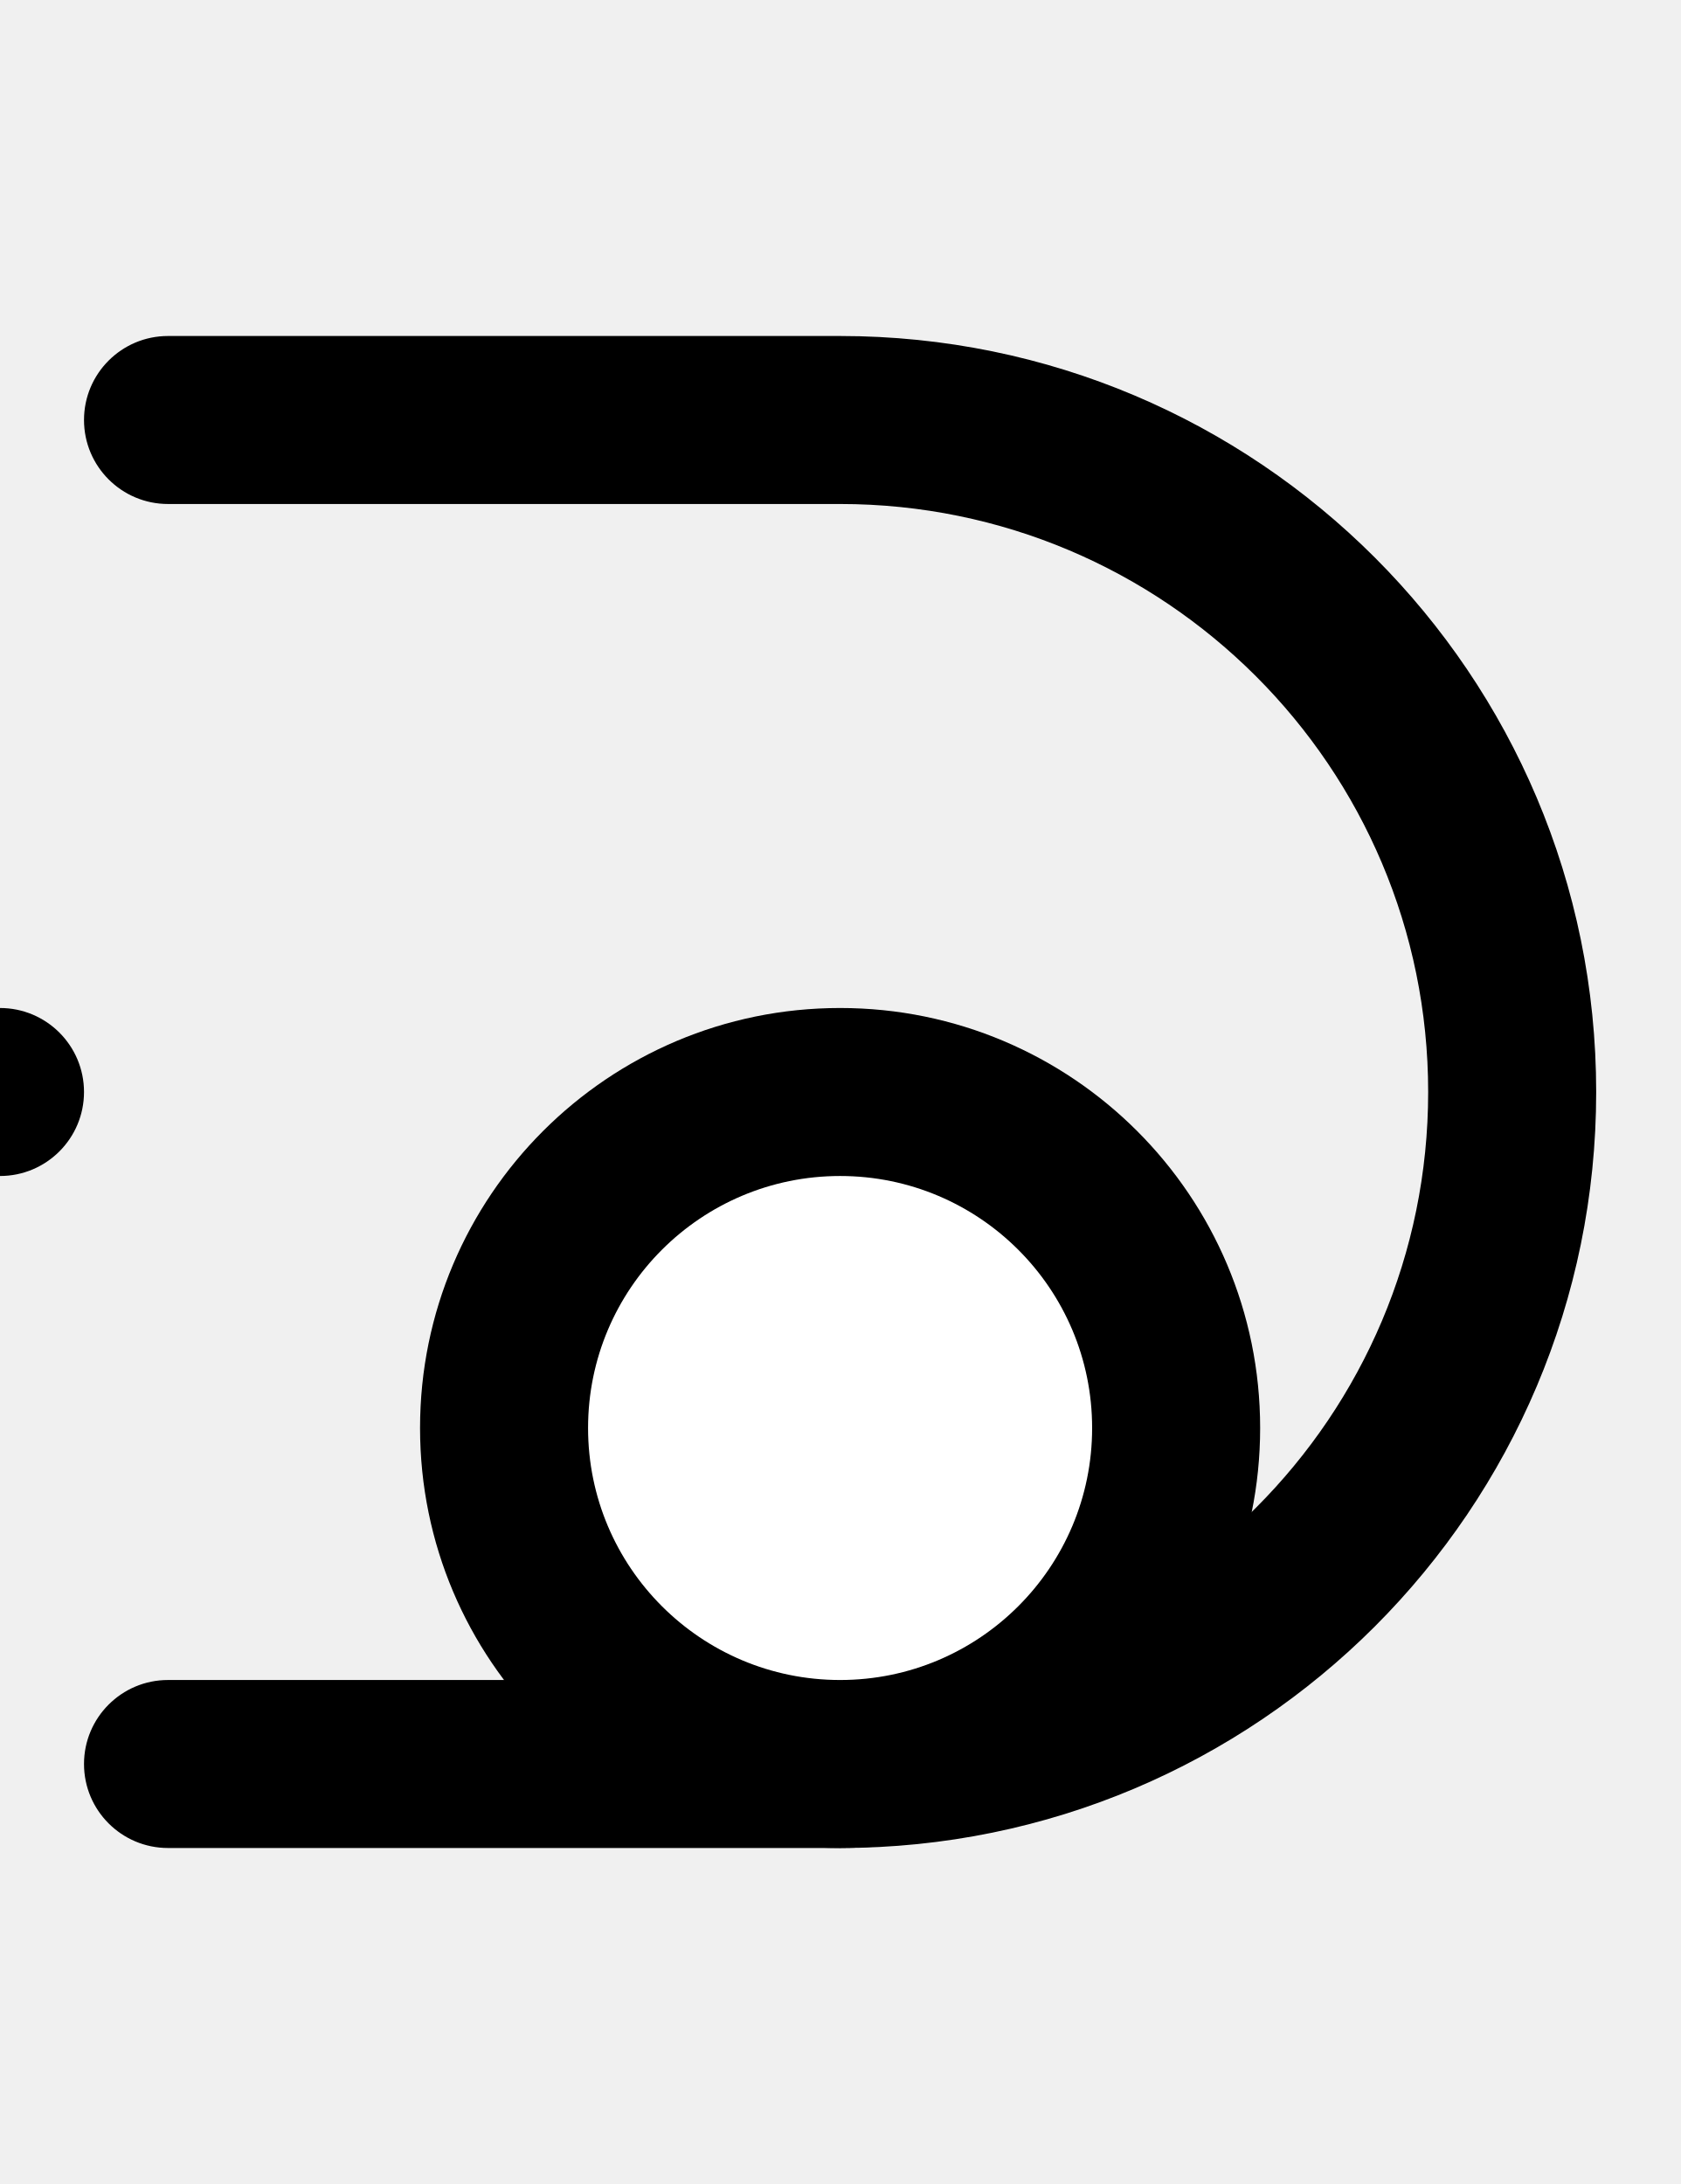
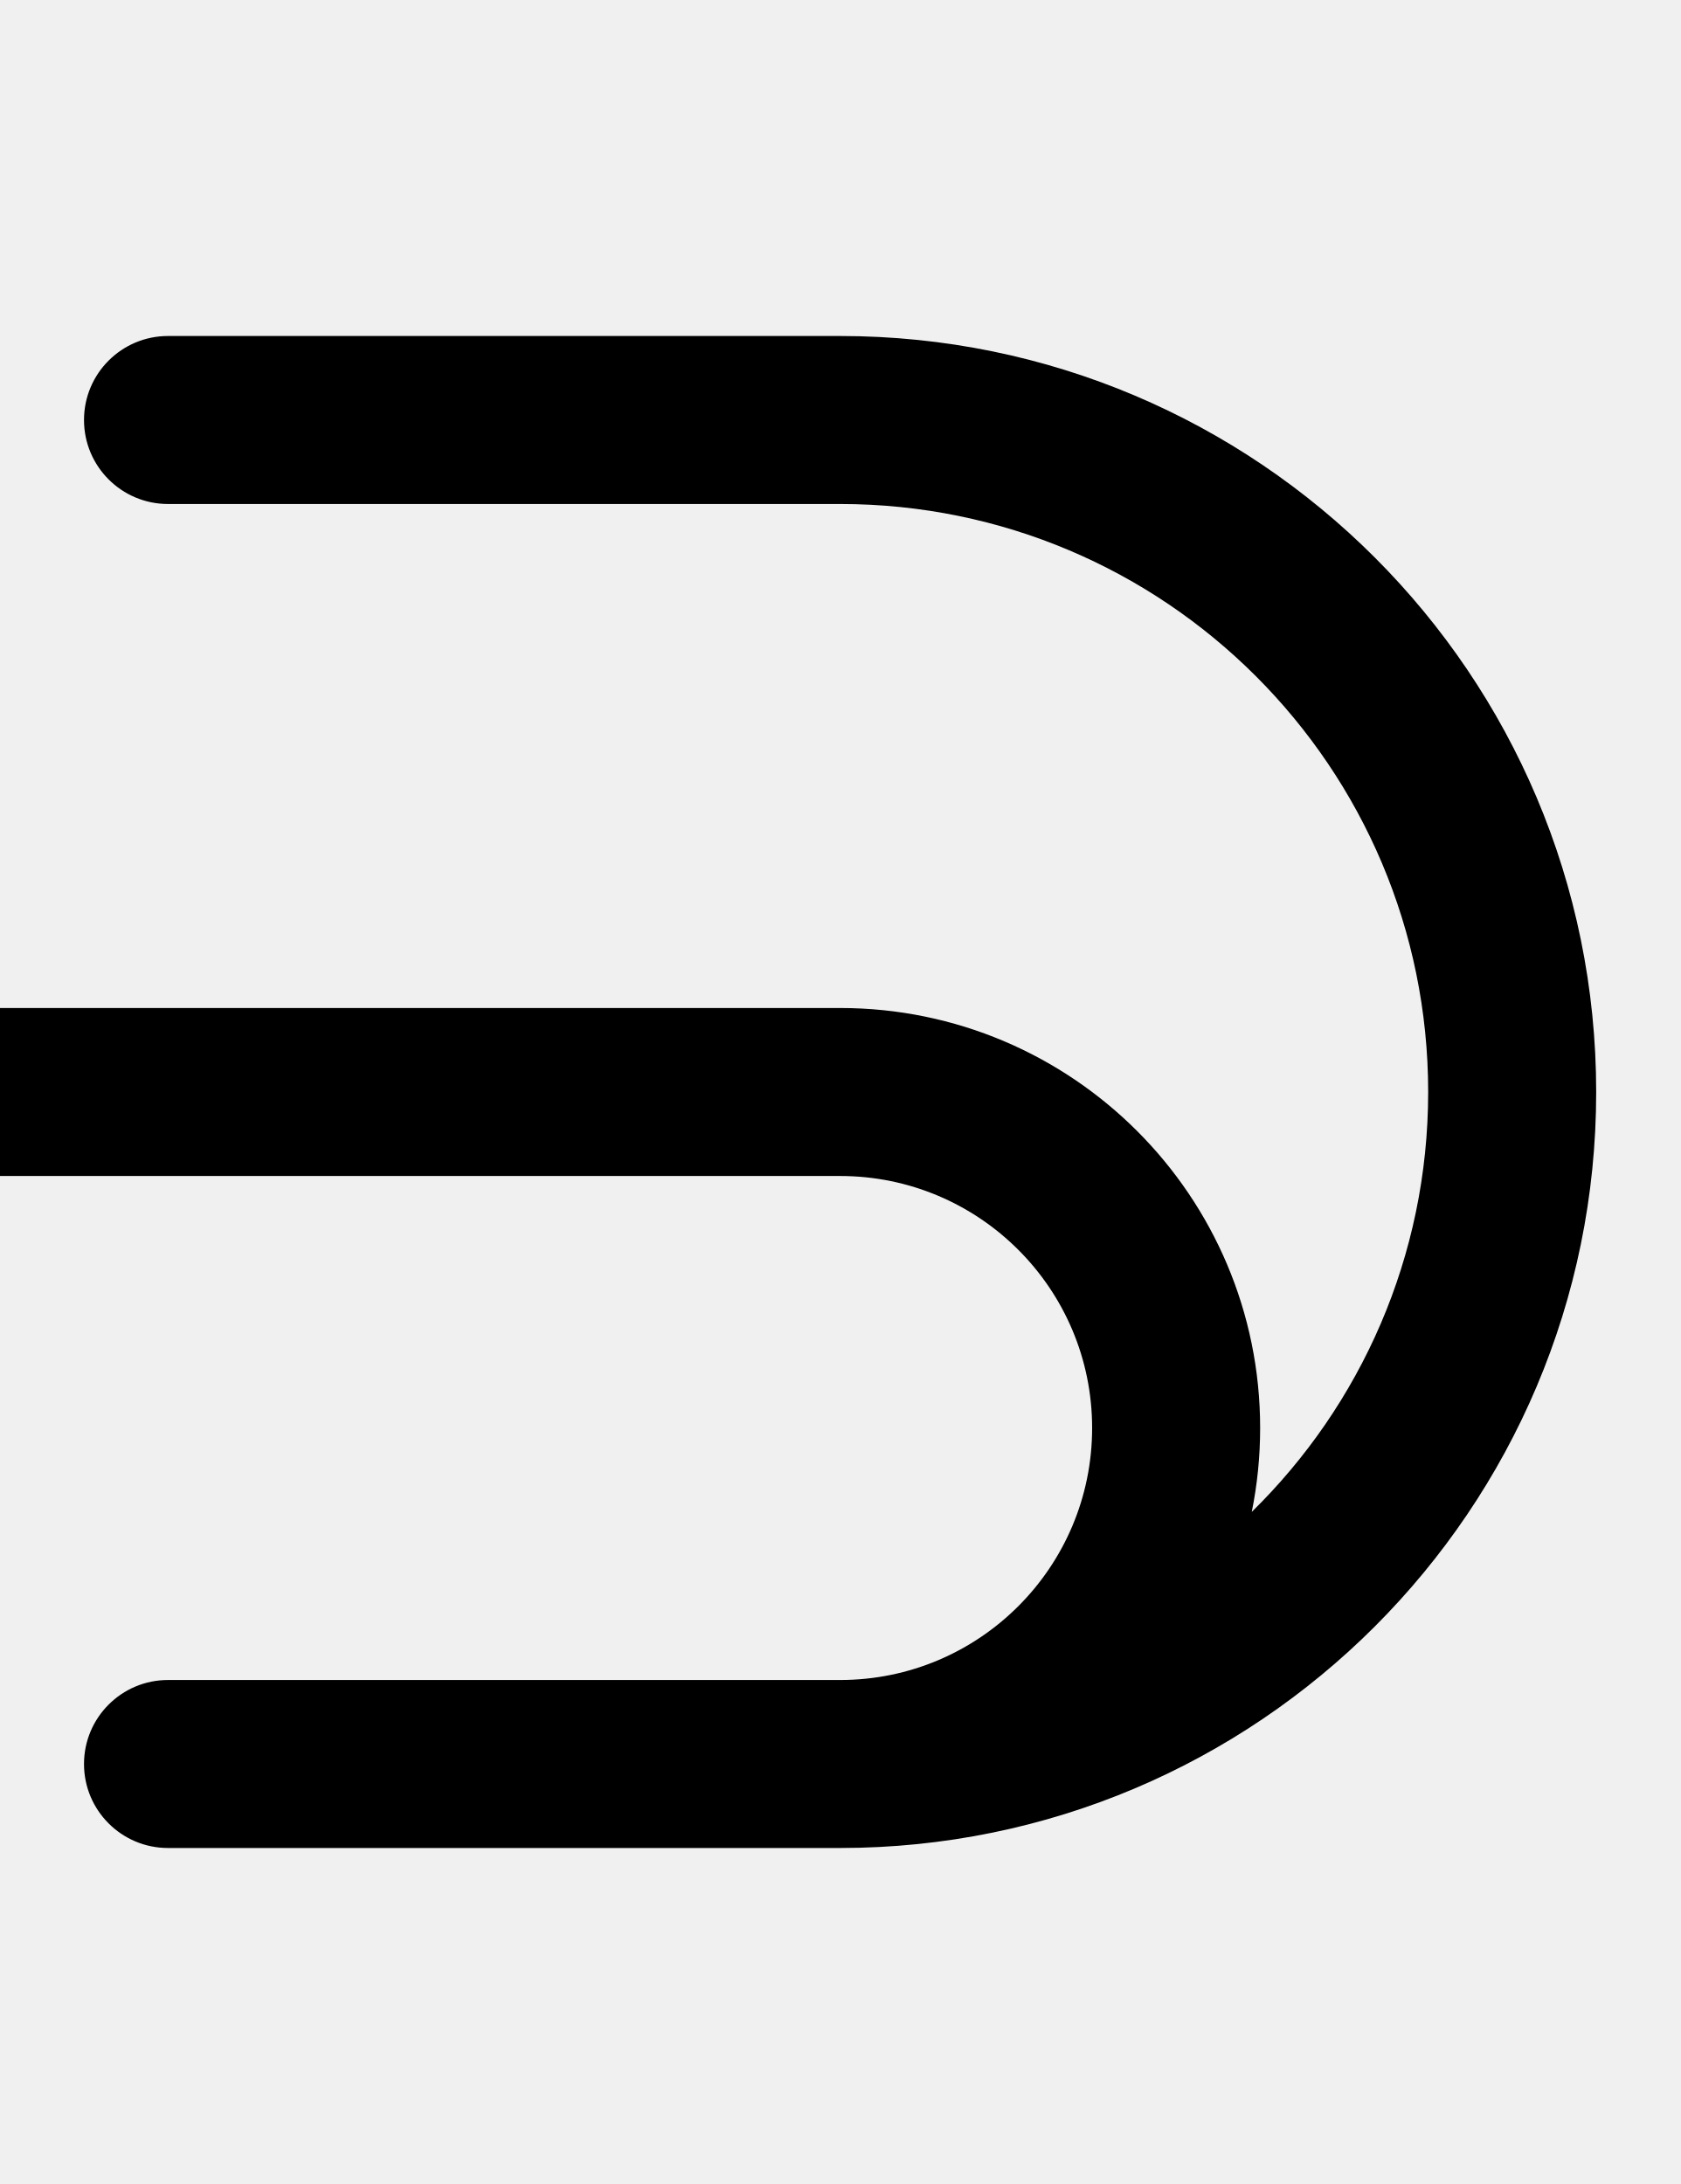
<svg xmlns="http://www.w3.org/2000/svg" width="500" height="650" version="1.1" id="svg3">
  <defs id="defs3" />
-   <path d="M 250,100 A 225,225 0 0 1 475,325 225,225 0 0 1 250,550 H 50 A 25,25 0 0 1 25,525 25,25 0 0 1 50,500 H 250 A 175,175 0 0 0 425,325 175,175 0 0 0 250,150 H 50 A 25,25 0 0 1 25,125 25,25 0 0 1 50,100 Z" id="path1" />
-   <circle cx="0" cy="325" r="25" id="circle4" />
-   <circle cx="250" cy="425" r="125" id="circle5" />
-   <circle cx="250" cy="425" r="75" fill="#ffffff" id="circle6" />
+   <path id="path1" d="M 250,550 H 50 c -13.807,0 -25,-11.193 -25,-25 0,-13.807 11.193,-25 25,-25 h 200 c 41.421,0 75,-33.579 75,-75 0,-41.421 -33.579,-75 -75,-75 H 0 c -13.807,0 -25,-11.193 -25,-25 0,-13.807 11.193,-25 25,-25 h 250 c 69.036,0 125,55.964 125,125 0,8.551 -0.858,16.9 -2.494,24.969 C 404.901,418.208 425,373.952 425,325 425,228.35 346.65,150 250,150 H 50 c -13.807,0 -25,-11.193 -25,-25 0,-13.807 11.193,-25 25,-25 h 200 c 124.264,0 225,100.736 225,225 0,124.264 -100.736,225 -225,225 z" />
</svg>
